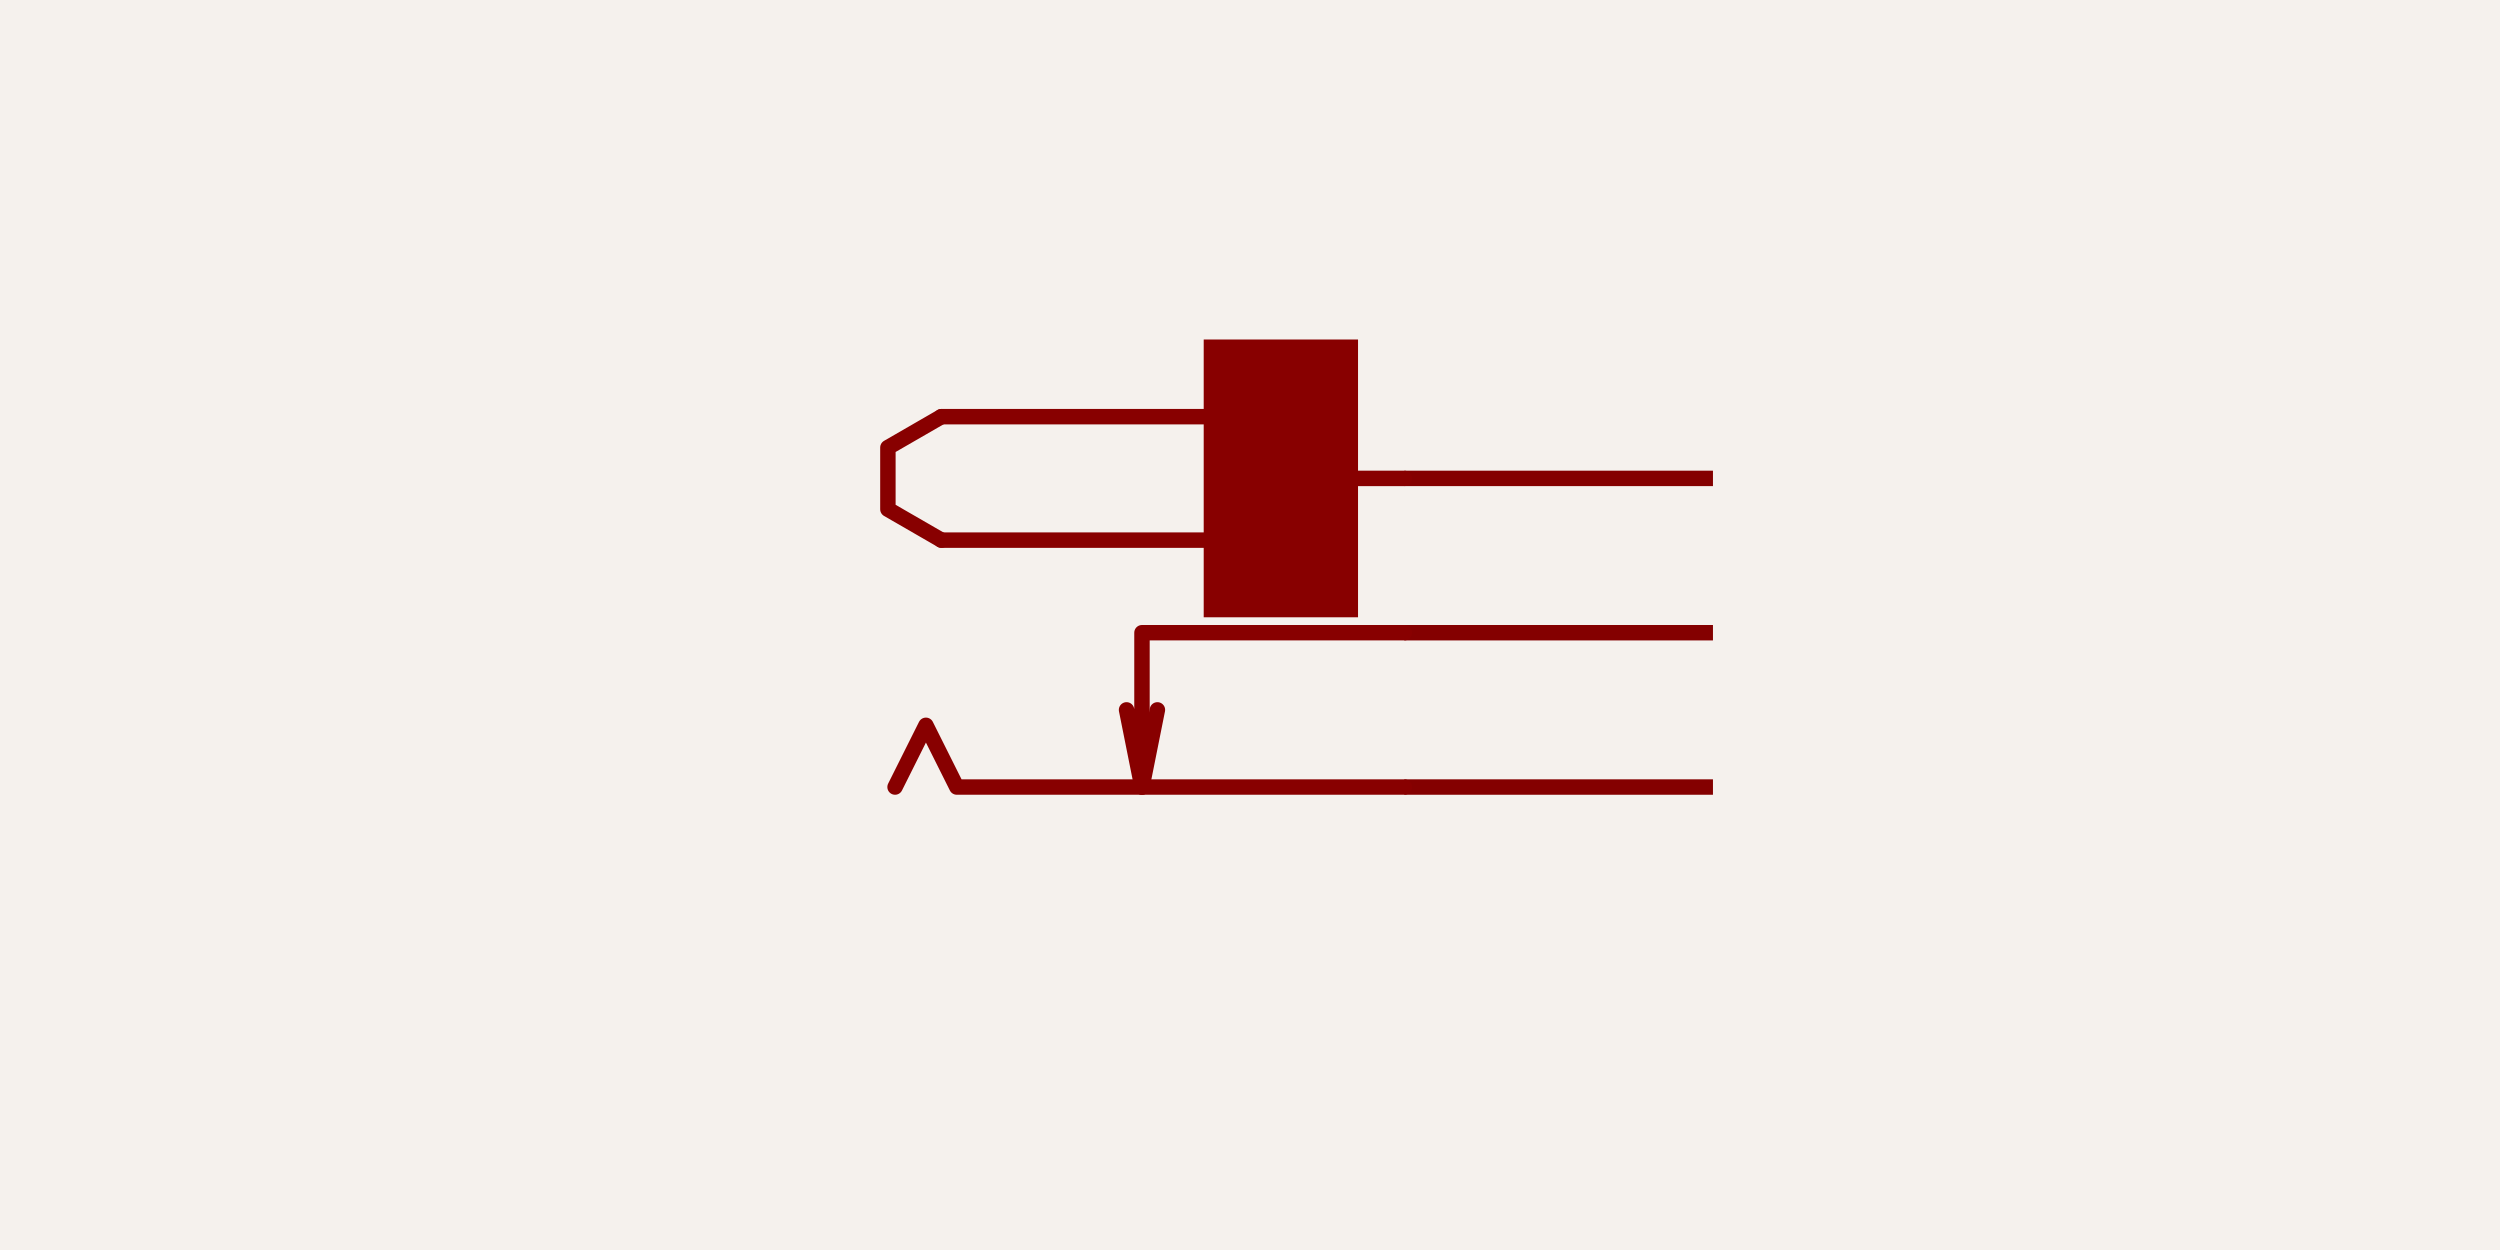
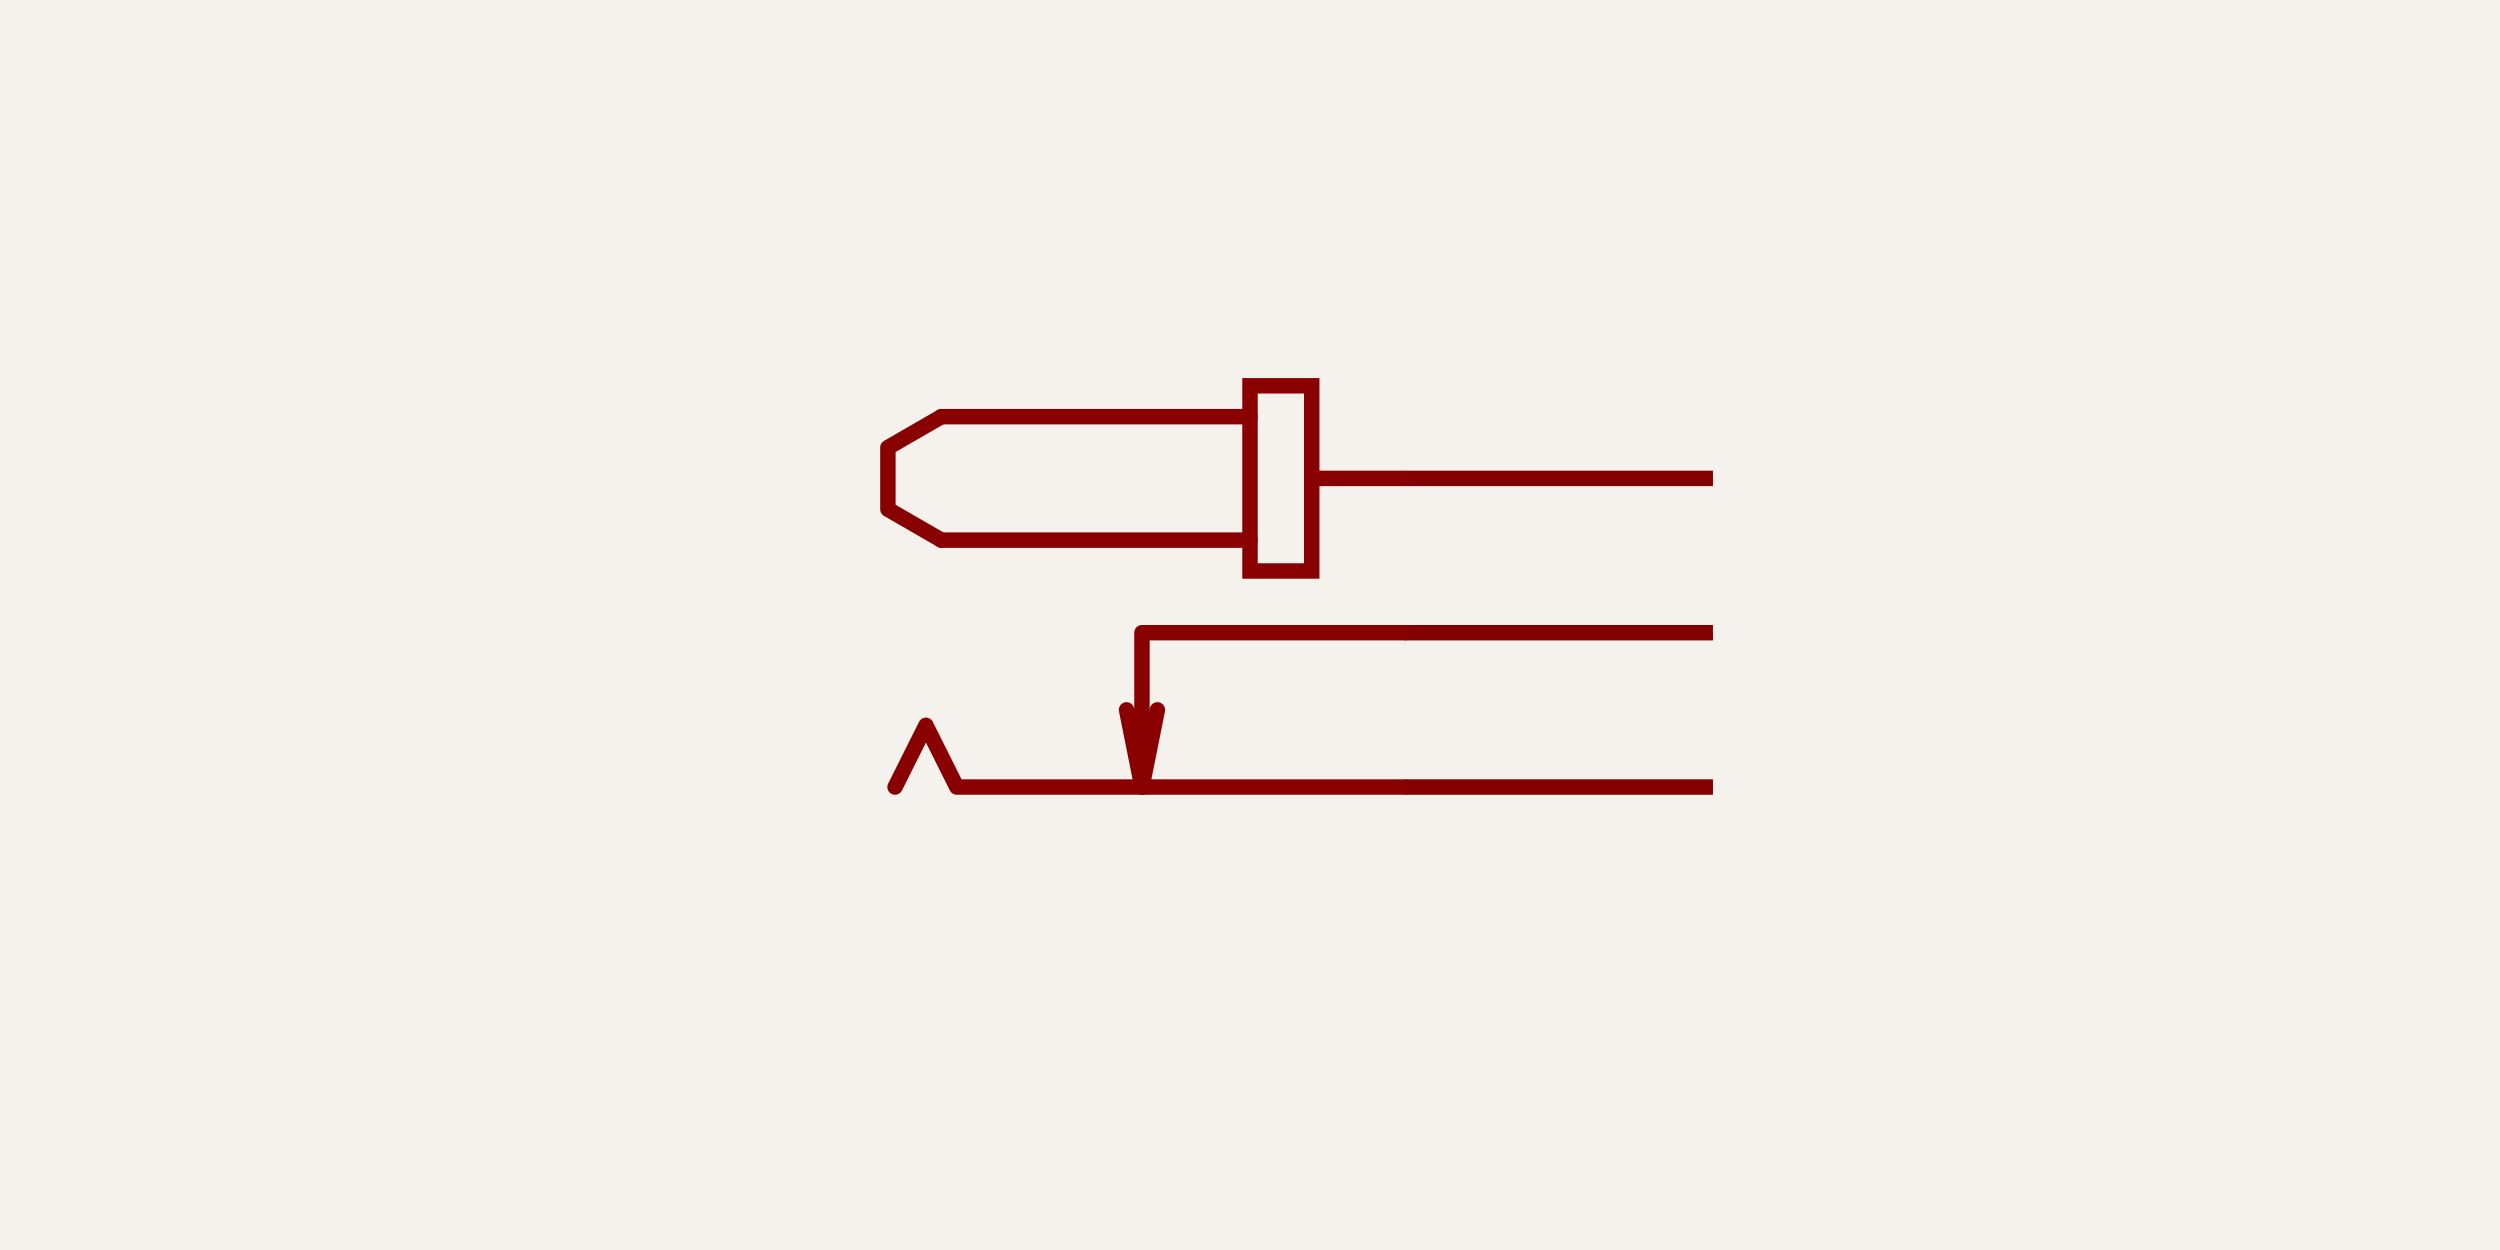
- <svg xmlns="http://www.w3.org/2000/svg" class="tscircuit-schematic" width="1200" height="600" style="background-color: rgb(245, 241, 237)" data-real-to-screen-transform="matrix(370.3703703704,0,0,-370.3703703704,600,303.7037037037)" data-software-used-string="@tscircuit/core@0.0.1393">
+ <svg xmlns="http://www.w3.org/2000/svg" class="tscircuit-schematic" width="1200" height="600" style="background-color: rgb(245, 241, 237)" data-real-to-screen-transform="matrix(370.3703703704,0,0,-370.3703703704,600,303.7037037037)" data-software-used-string="@tscircuit/core@0.0.1537">
  <style>
              .boundary { fill: rgb(245, 241, 237); }
              .schematic-boundary { fill: none; stroke: #fff; }
              .component { fill: none; stroke: rgb(132, 0, 0); }
              .chip { fill: rgb(255, 255, 194); stroke: rgb(132, 0, 0); }
              .component-pin { fill: none; stroke: rgb(132, 0, 0); }
              .text { font-family: sans-serif; fill: rgb(0, 150, 0); }
              .pin-number { fill: rgb(169, 0, 0); }
              .port-label { fill: rgb(0, 100, 100); }
              .component-name { fill: rgb(0, 100, 100); }
- 
+               
            </style>
  <rect class="boundary" x="0" y="0" width="1200" height="600" />
  <g class="sch-component" data-circuit-json-type="schematic_component" data-schematic-component-id="schematic_component_0">
    <line class="sch-line" x1="822.222" y1="303.704" x2="674.074" y2="303.704" stroke="rgba(132, 0, 0)" stroke-width="7.407" data-schematic-line-id="schematic_line_0" data-schematic-component-id="schematic_component_0" />
    <line class="sch-line" x1="822.222" y1="377.778" x2="674.074" y2="377.778" stroke="rgba(132, 0, 0)" stroke-width="7.407" data-schematic-line-id="schematic_line_1" data-schematic-component-id="schematic_component_0" />
    <line class="sch-line" x1="822.222" y1="229.63" x2="674.074" y2="229.63" stroke="rgba(132, 0, 0)" stroke-width="7.407" data-schematic-line-id="schematic_line_2" data-schematic-component-id="schematic_component_0" />
    <path class="sch-path" d="M 548.148 377.778 L 555.556 340.741" stroke="#880000" stroke-width="7.407" fill="none" stroke-linecap="round" stroke-linejoin="round" data-schematic-component-id="schematic_component_0" />
    <path class="sch-path" d="M 674.074 303.704 L 548.148 303.704 L 548.148 377.778 L 540.741 340.741" stroke="#880000" stroke-width="7.407" fill="none" stroke-linecap="round" stroke-linejoin="round" data-schematic-component-id="schematic_component_0" />
    <path class="sch-path" d="M 674.074 377.778 L 459.259 377.778 L 444.444 348.148 L 429.63 377.778" stroke="#880000" stroke-width="7.407" fill="none" stroke-linecap="round" stroke-linejoin="round" data-schematic-component-id="schematic_component_0" />
    <path class="sch-path" d="M 451.852 259.259 L 426.192 244.444 L 426.192 214.815 L 451.852 200" stroke="#880000" stroke-width="7.407" fill="none" stroke-linecap="round" stroke-linejoin="round" data-schematic-component-id="schematic_component_0" />
    <path class="sch-path" d="M 600 259.259 L 451.852 259.259" stroke="#880000" stroke-width="7.407" fill="none" stroke-linecap="round" stroke-linejoin="round" data-schematic-component-id="schematic_component_0" />
    <path class="sch-path" d="M 600 200 L 451.852 200" stroke="#880000" stroke-width="7.407" fill="none" stroke-linecap="round" stroke-linejoin="round" data-schematic-component-id="schematic_component_0" />
-     <rect class="sch-rect" x="600" y="185.185" width="29.63" height="88.889" fill="none" stroke="#880000" stroke-width="44.444" data-schematic-rect-id="schematic_rect_0" data-schematic-component-id="schematic_component_0" />
+     <rect class="sch-rect" x="600" y="185.185" width="29.63" height="88.889" fill="none" stroke="#880000" stroke-width="7.407" data-schematic-rect-id="schematic_rect_0" data-schematic-component-id="schematic_component_0" />
    <path class="sch-path" d="M 674.074 229.63 L 629.63 229.63" stroke="#880000" stroke-width="7.407" fill="none" stroke-linecap="round" stroke-linejoin="round" data-schematic-component-id="schematic_component_0" />
  </g>
  <g class="schematic-port-hover sch-port-hover" data-schematic-port-id="source_port_0">
    <circle cx="229.63" cy="266.667" r="14.815" fill="red" opacity="0" />
  </g>
  <g class="schematic-port-hover sch-port-hover" data-schematic-port-id="source_port_1">
    <circle cx="229.63" cy="340.741" r="14.815" fill="red" opacity="0" />
  </g>
  <g class="schematic-port-hover sch-port-hover" data-schematic-port-id="source_port_2">
    <circle cx="970.37" cy="303.704" r="14.815" fill="red" opacity="0" />
  </g>
  <g class="schematic-port-hover sch-port-hover" data-schematic-port-id="source_port_3">
    <circle cx="822.222" cy="303.704" r="14.815" fill="red" opacity="0" />
  </g>
  <g class="schematic-port-hover sch-port-hover" data-schematic-port-id="source_port_4">
    <circle cx="822.222" cy="377.778" r="14.815" fill="red" opacity="0" />
  </g>
  <g class="schematic-port-hover sch-port-hover" data-schematic-port-id="source_port_5">
    <circle cx="822.222" cy="229.63" r="14.815" fill="red" opacity="0" />
  </g>
</svg>
